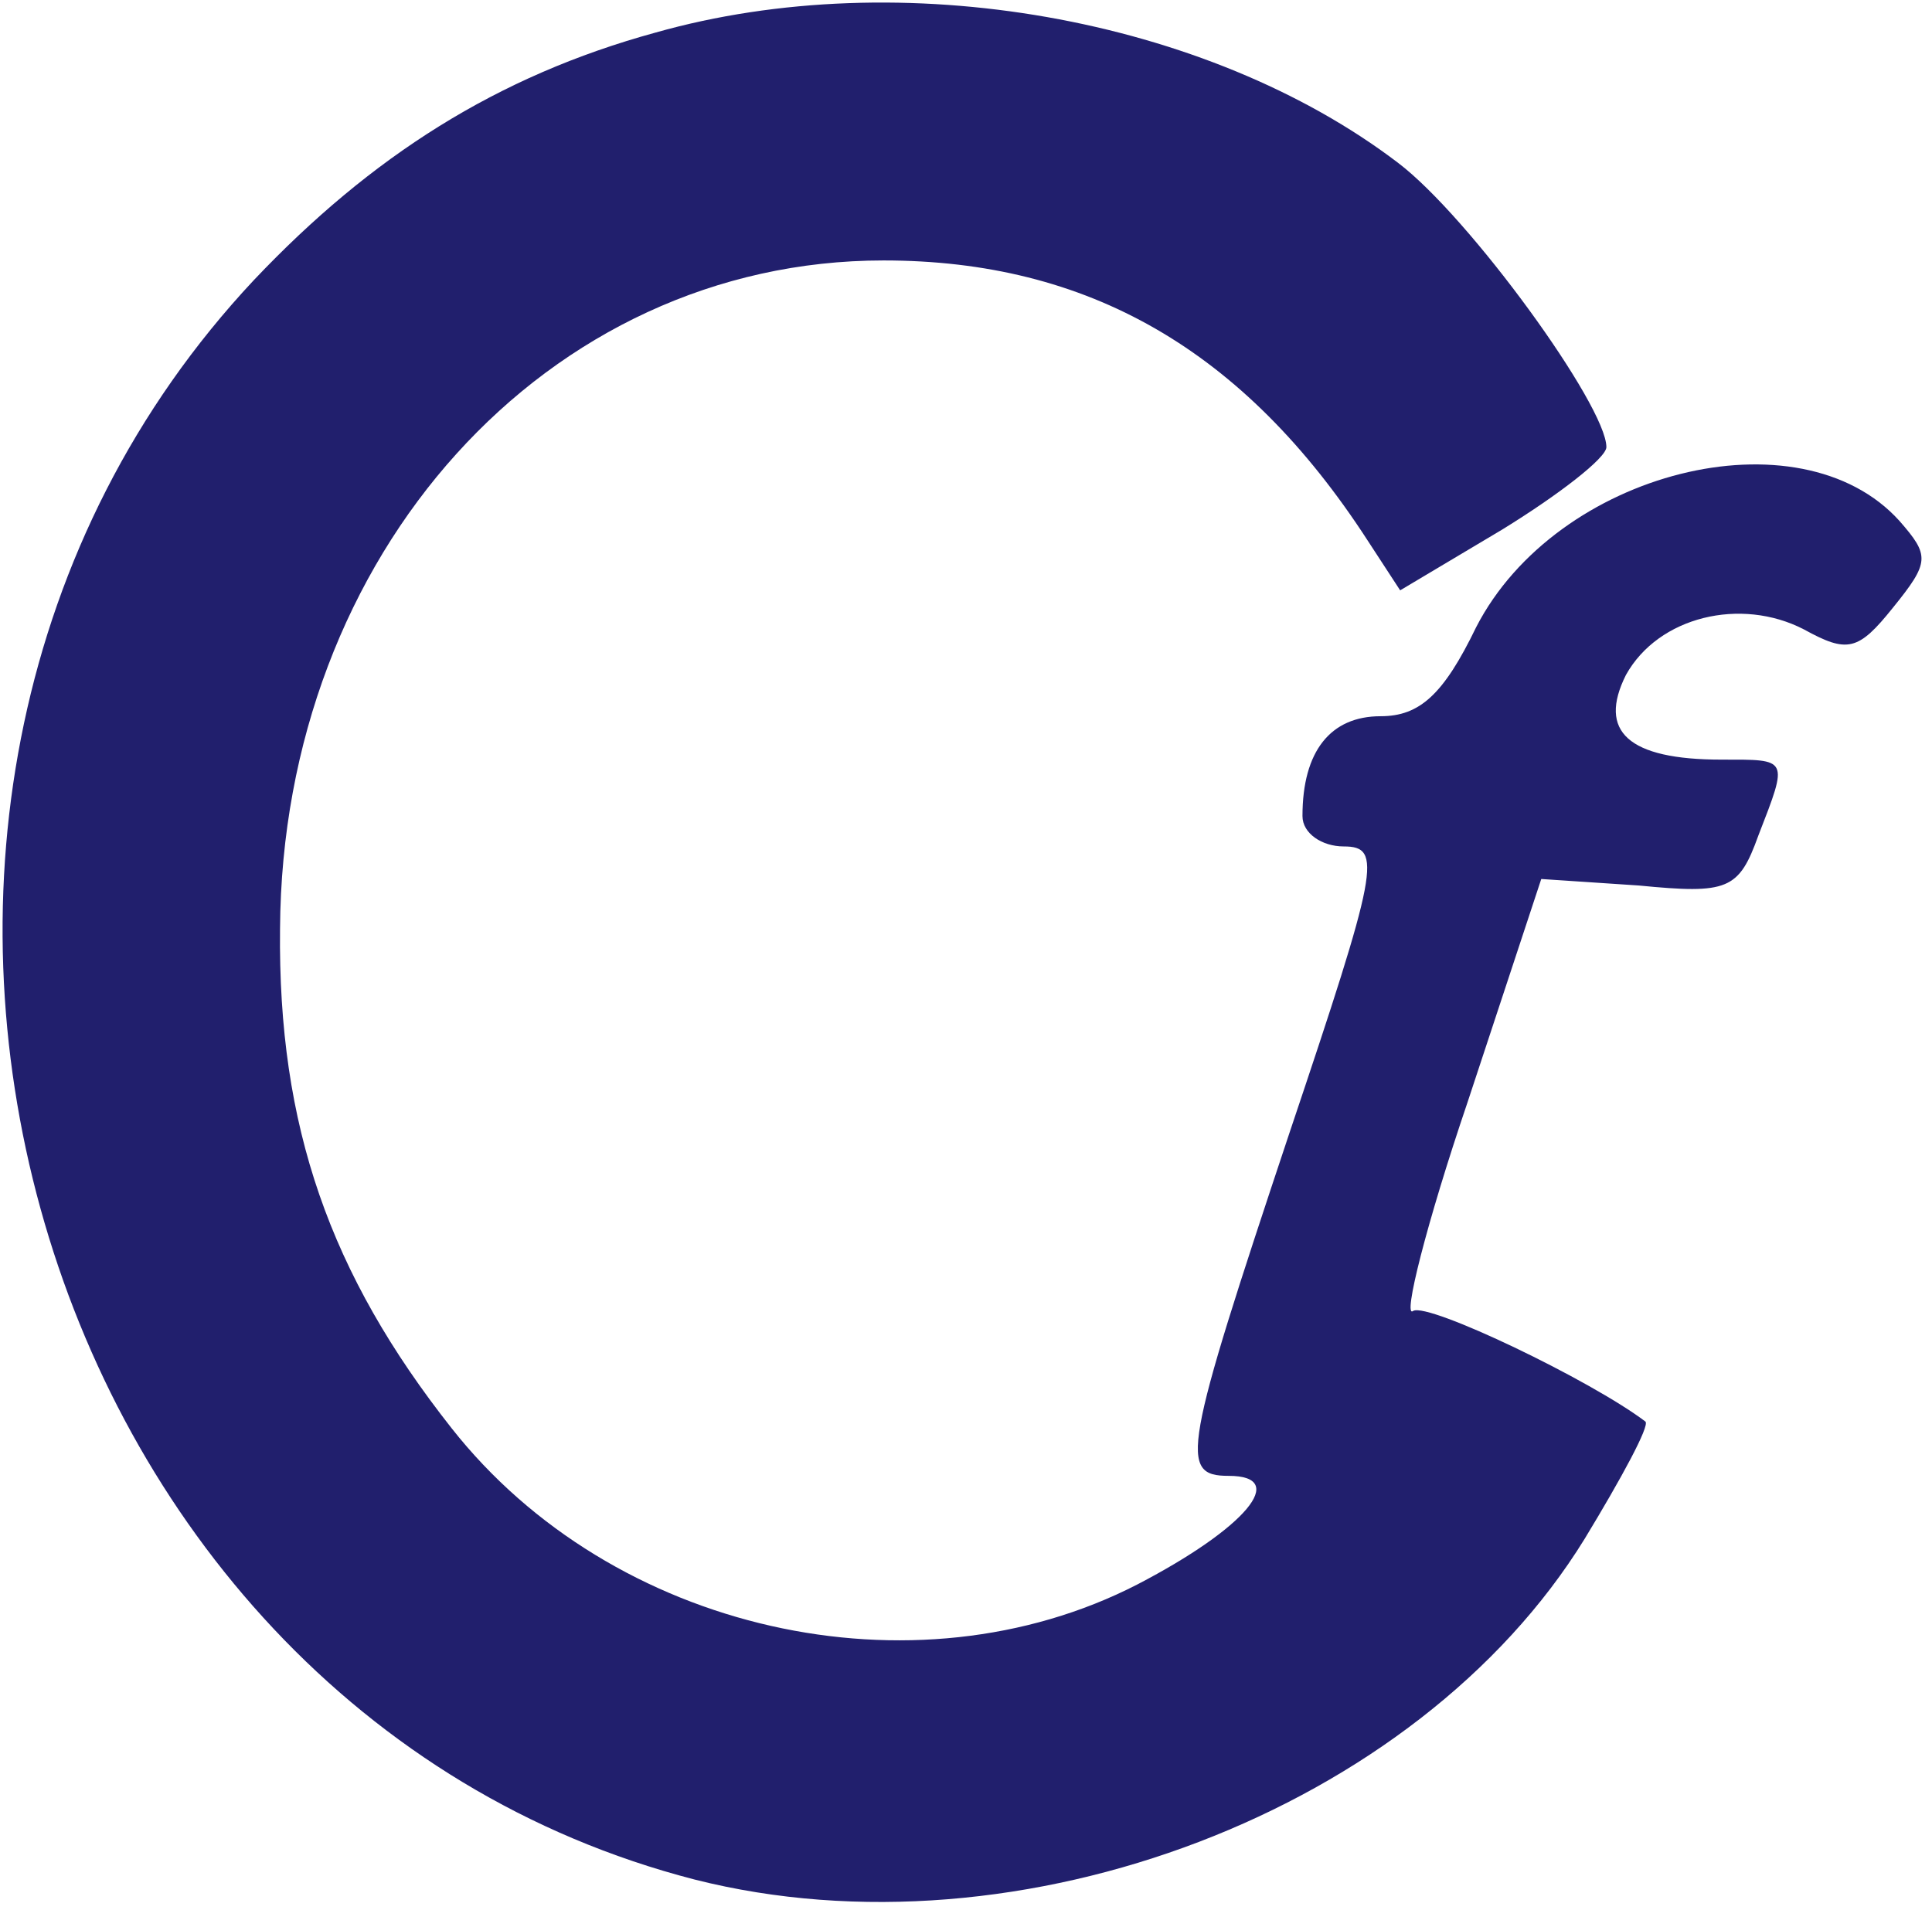
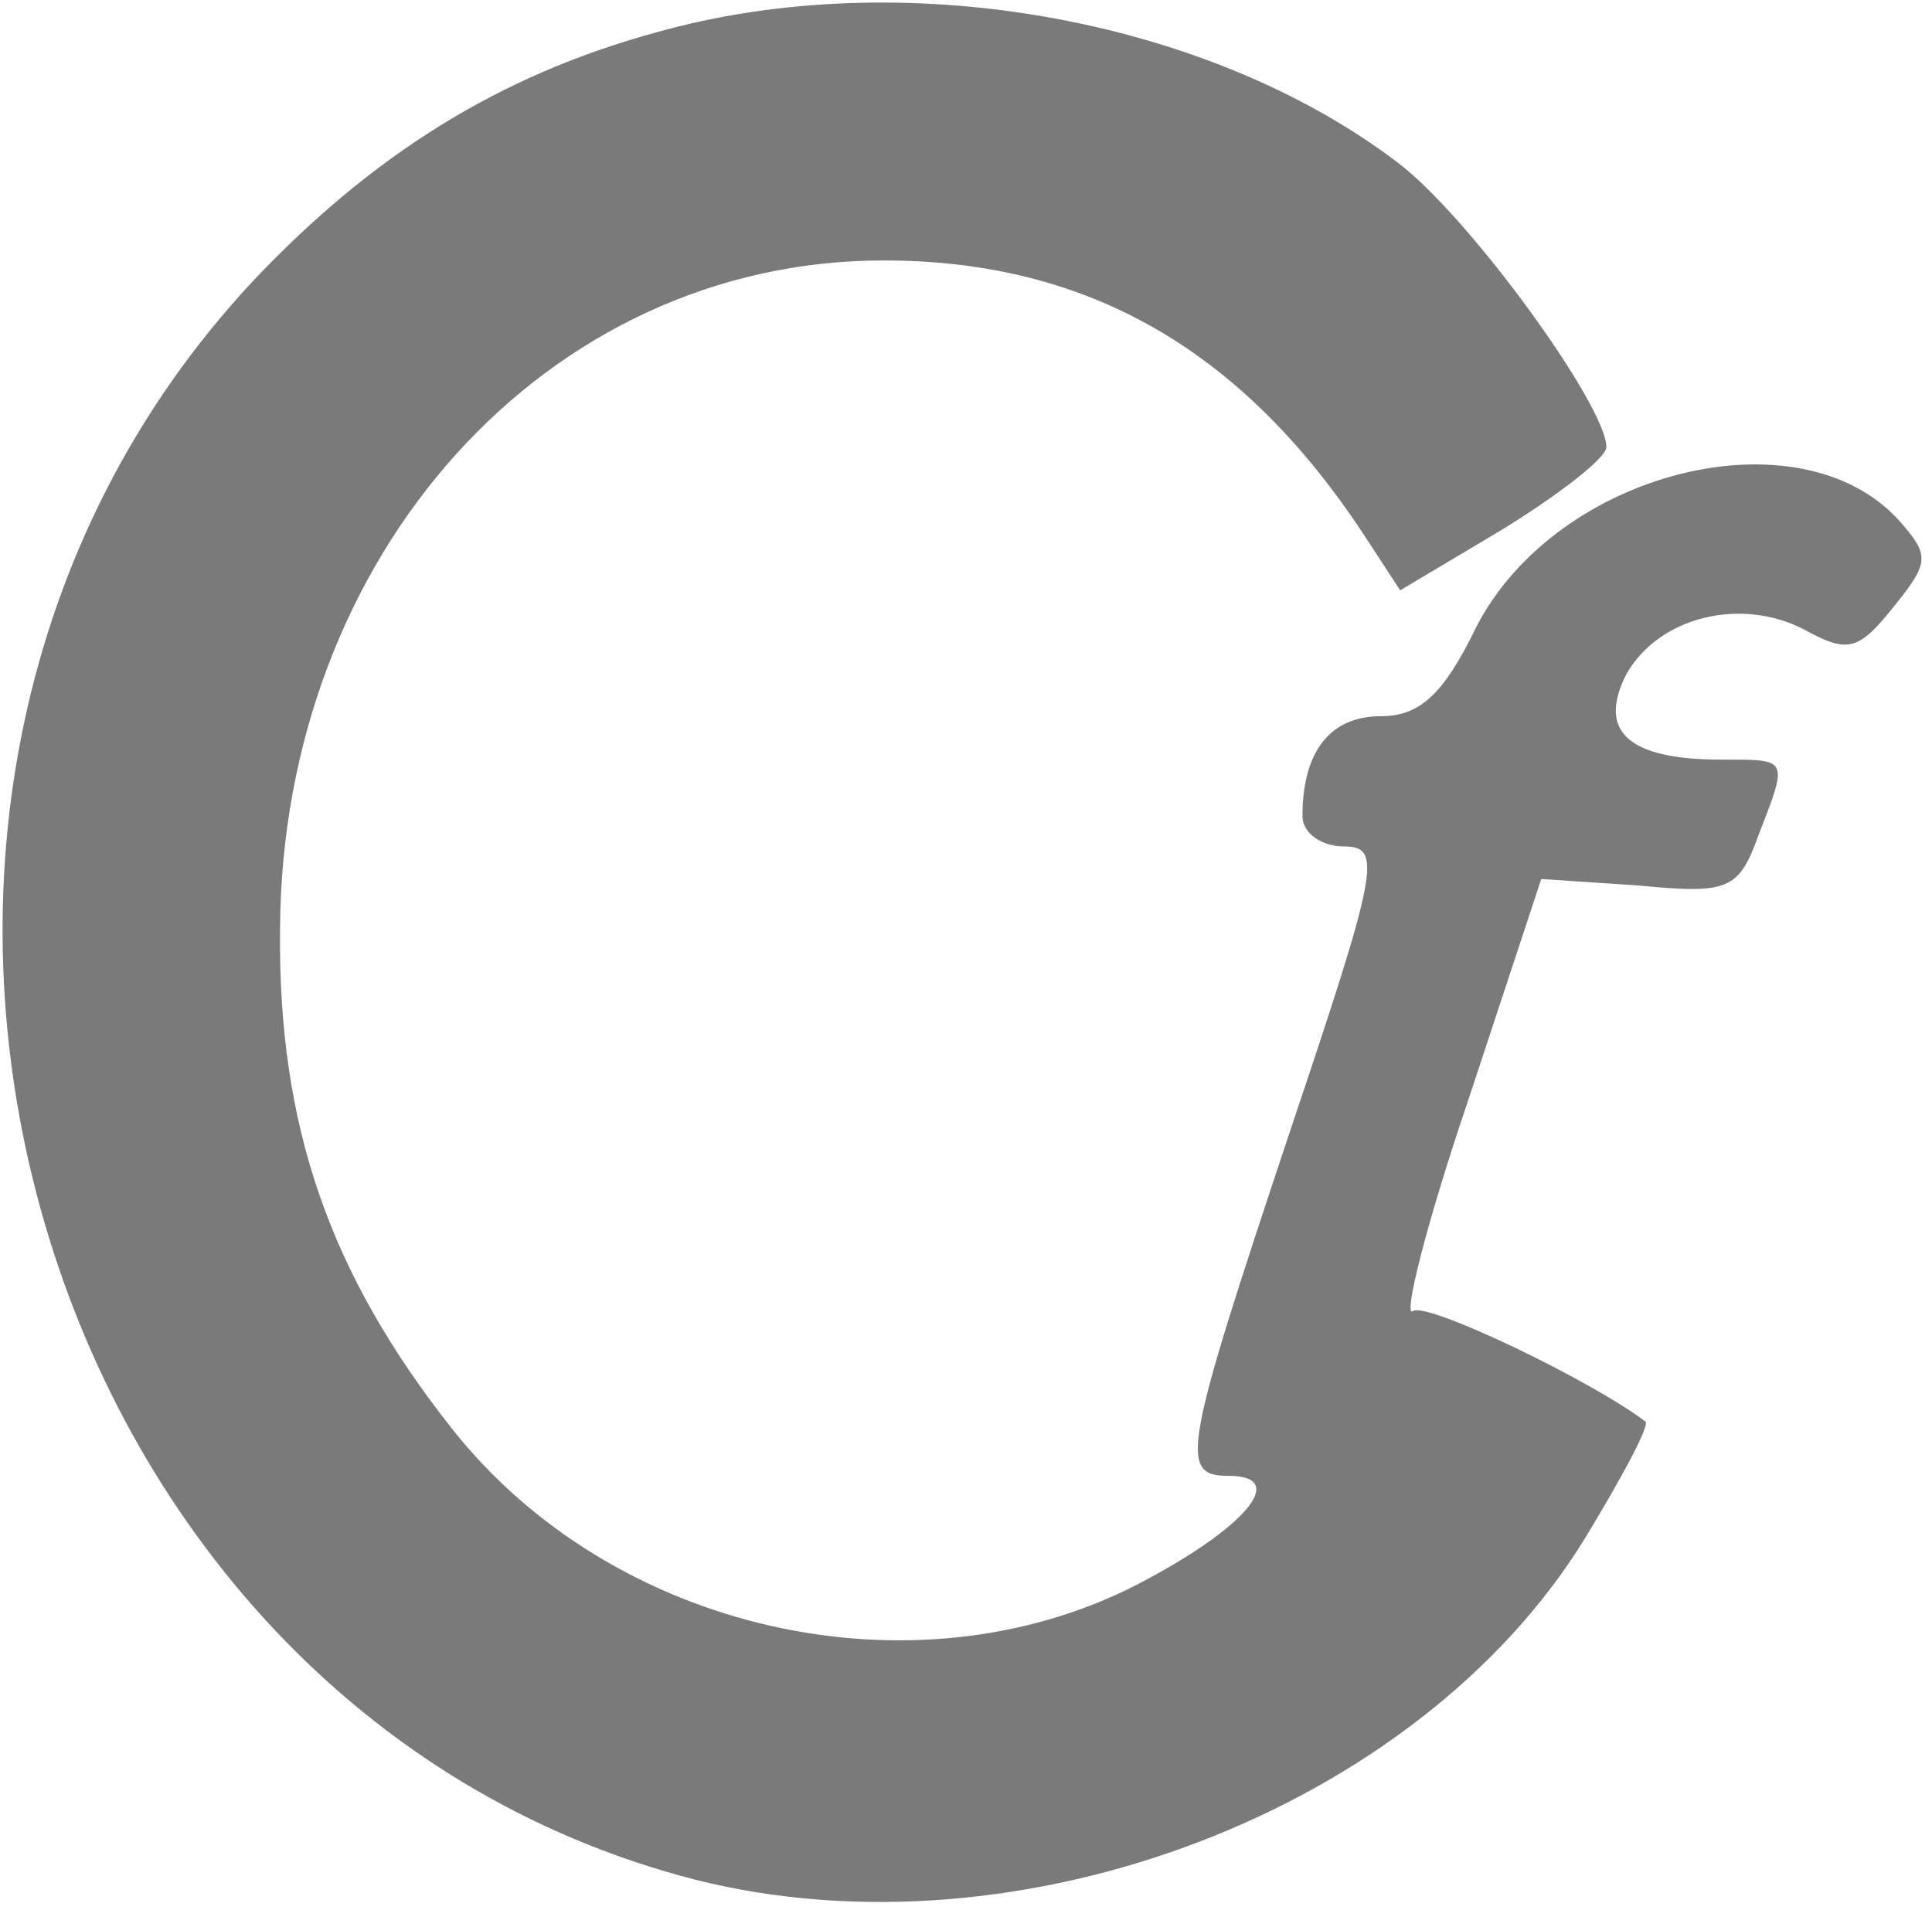
<svg xmlns="http://www.w3.org/2000/svg" version="1.0" width="89pt" height="88pt" viewBox="0 0 89 88" preserveAspectRatio="xMidYMid meet">
-   <g transform="translate(0,88) scale(0.1,-0.1)" fill="#211f6d" stroke="none">
+   <g transform="translate(0,88) scale(0.1,-0.1)" fill="#7a7a7a" stroke="none">
    <path d="M302 865 c-73 -20 -131 -57 -185 -114 -223 -238 -107 -657 203 -737 150 -38 333 32 410 157 17 28 30 52 28 54 -25 19 -100 55 -107 51 -5 -4 6 40 25 96 l34 103 45 -3 c41 -4 46 -2 55 23 14 36 14 35 -17 35 -43 0 -57 13 -44 39 15 27 53 36 82 21 20 -11 25 -10 41 10 17 21 17 24 3 40 -46 51 -158 23 -195 -49 -15 -31 -26 -41 -44 -41 -23 0 -36 -16 -36 -46 0 -8 9 -14 19 -14 18 0 16 -10 -25 -132 -49 -147 -51 -158 -28 -158 28 0 8 -24 -42 -50 -103 -53 -242 -22 -316 72 -56 71 -80 139 -79 230 1 173 123 308 278 308 94 0 166 -41 223 -129 l15 -23 47 28 c26 16 48 33 48 38 0 19 -63 106 -96 131 -88 67 -229 92 -342 60z" />
  </g>
</svg>
